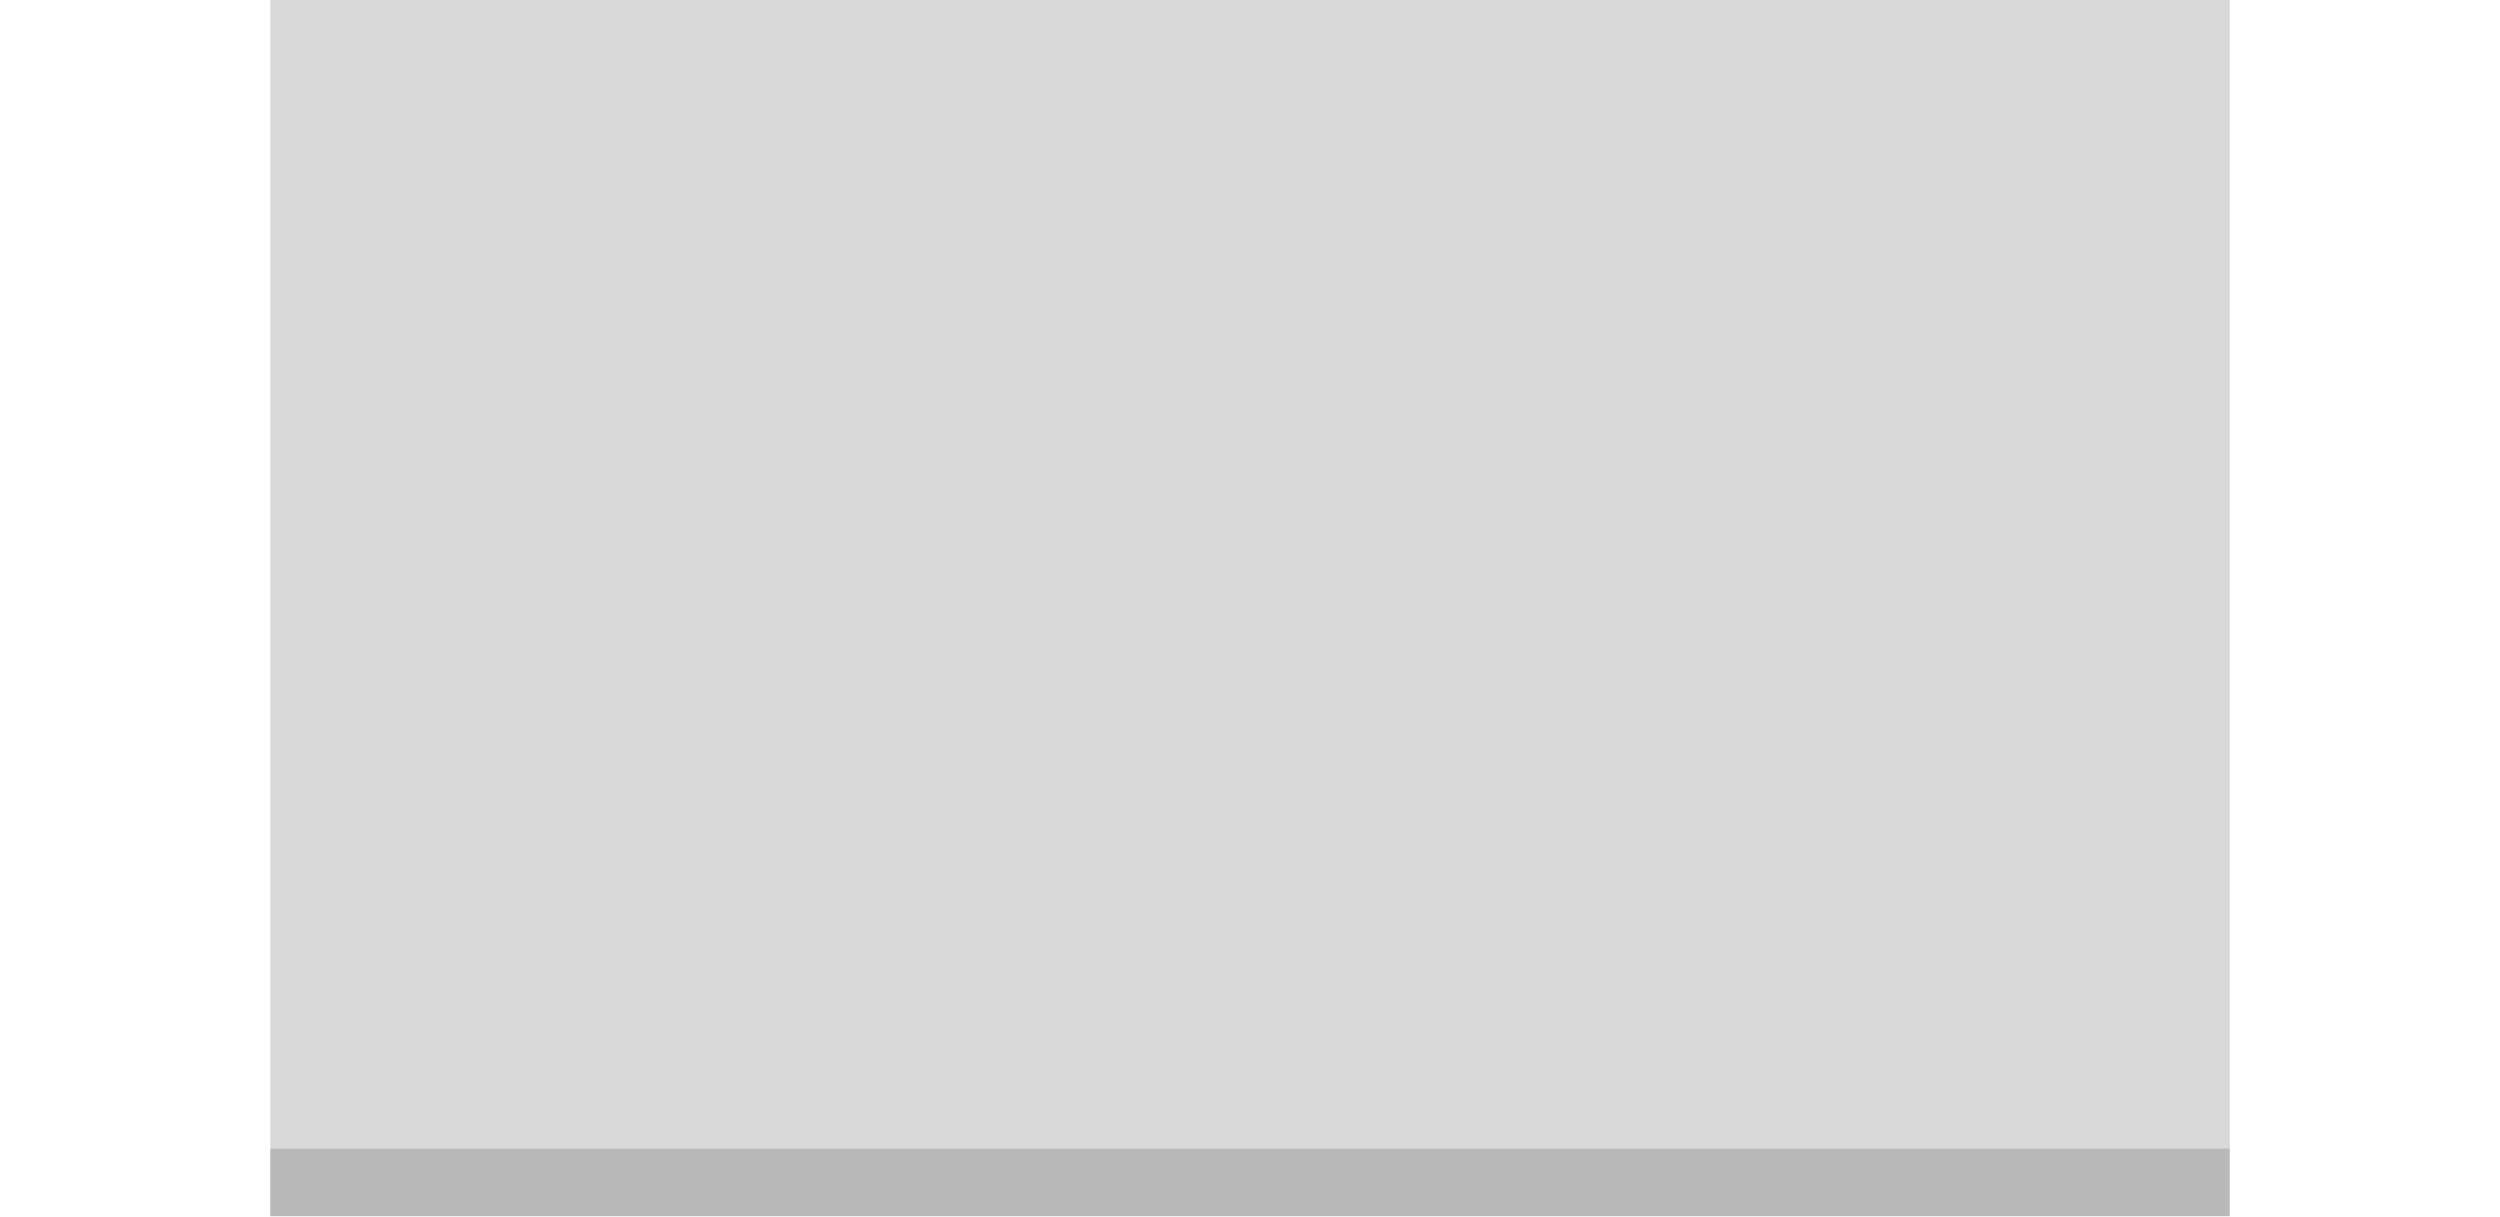
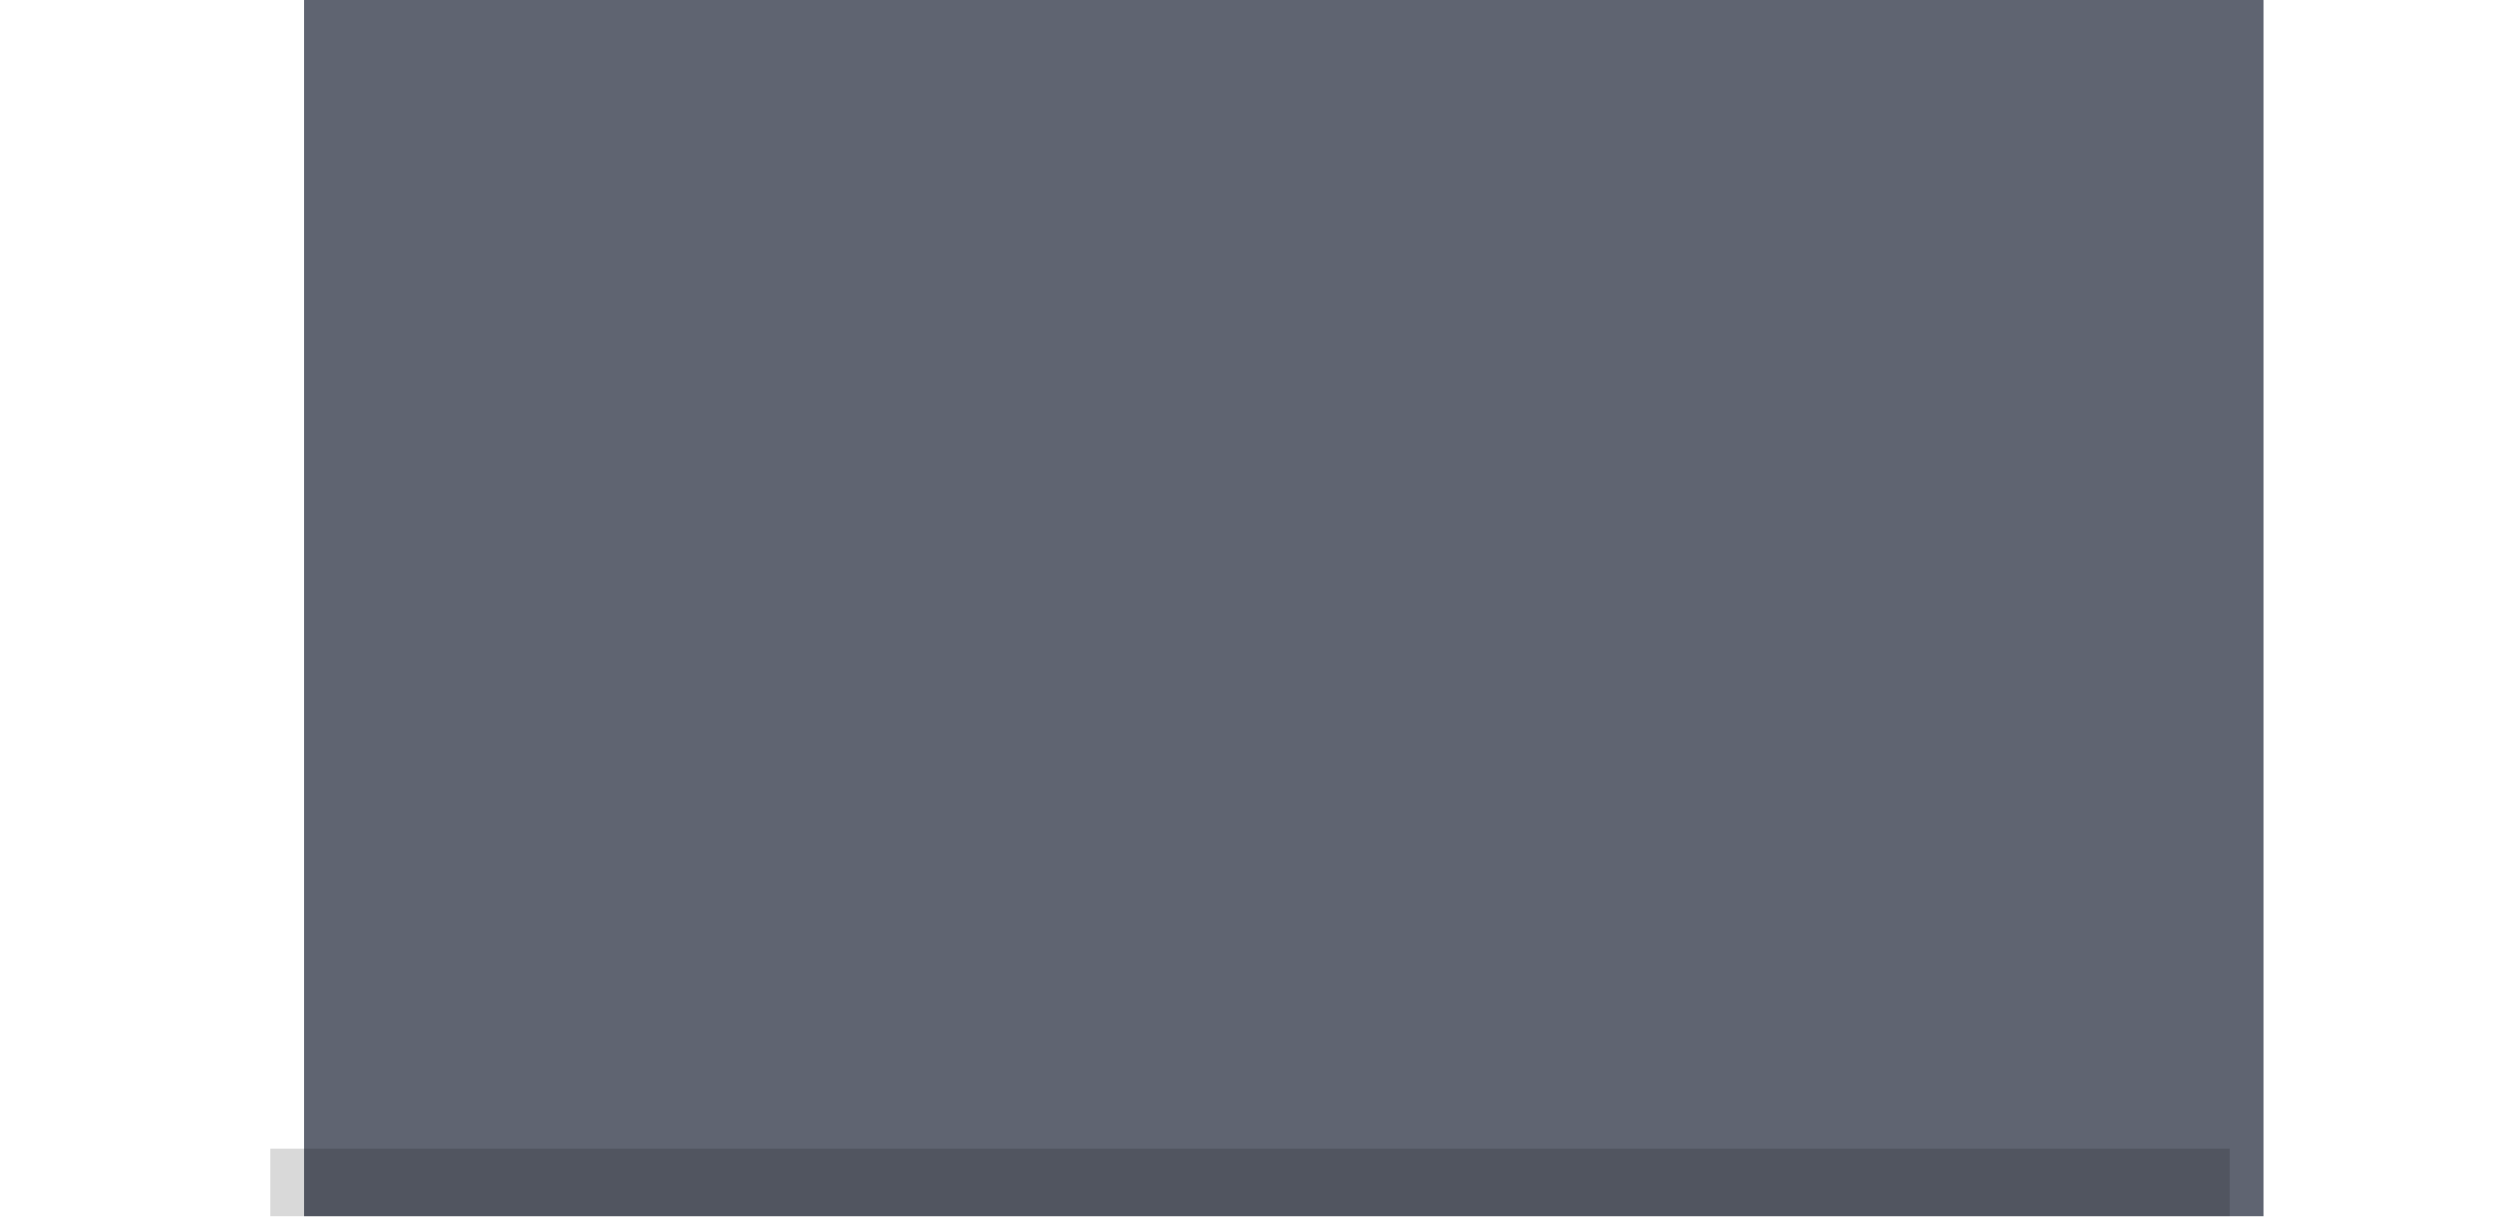
<svg xmlns="http://www.w3.org/2000/svg" width="37" height="18" id="svg3783" version="1.1">
  <defs id="defs3785" />
  <g id="layer1" transform="translate(-5.947796,-1025.427)">
    <g id="g3027" transform="matrix(0,-1,1,0,-1048.362,1052.362)">
-       <rect style="opacity:0.15;fill:#000000;fill-opacity:1;stroke:#000000;stroke-width:0;stroke-linejoin:round;stroke-miterlimit:4;stroke-dasharray:none;stroke-dashoffset:0;stroke-opacity:1" id="rect3092" width="29" height="18" x="1058.31" y="-26.935" transform="matrix(0,1,-1,0,0,0)" />
+       <rect style="opacity:0.75;fill:#2a3042;fill-opacity:1;stroke:#000000;stroke-width:0;stroke-linejoin:round;stroke-miterlimit:4;stroke-dasharray:none;stroke-dashoffset:0;stroke-opacity:1" id="rect3092" width="29" height="18" x="1058.81" y="-26.935" transform="rotate(90)" />
      <rect style="opacity:0.15;fill:#000000;fill-opacity:1;stroke:#000000;stroke-width:0;stroke-linejoin:round;stroke-miterlimit:4;stroke-dasharray:none;stroke-dashoffset:0;stroke-opacity:1" id="rect3883" width="29" height="1" x="1058.31" y="-9.935" transform="matrix(0,1,-1,0,0,0)" />
    </g>
  </g>
</svg>
